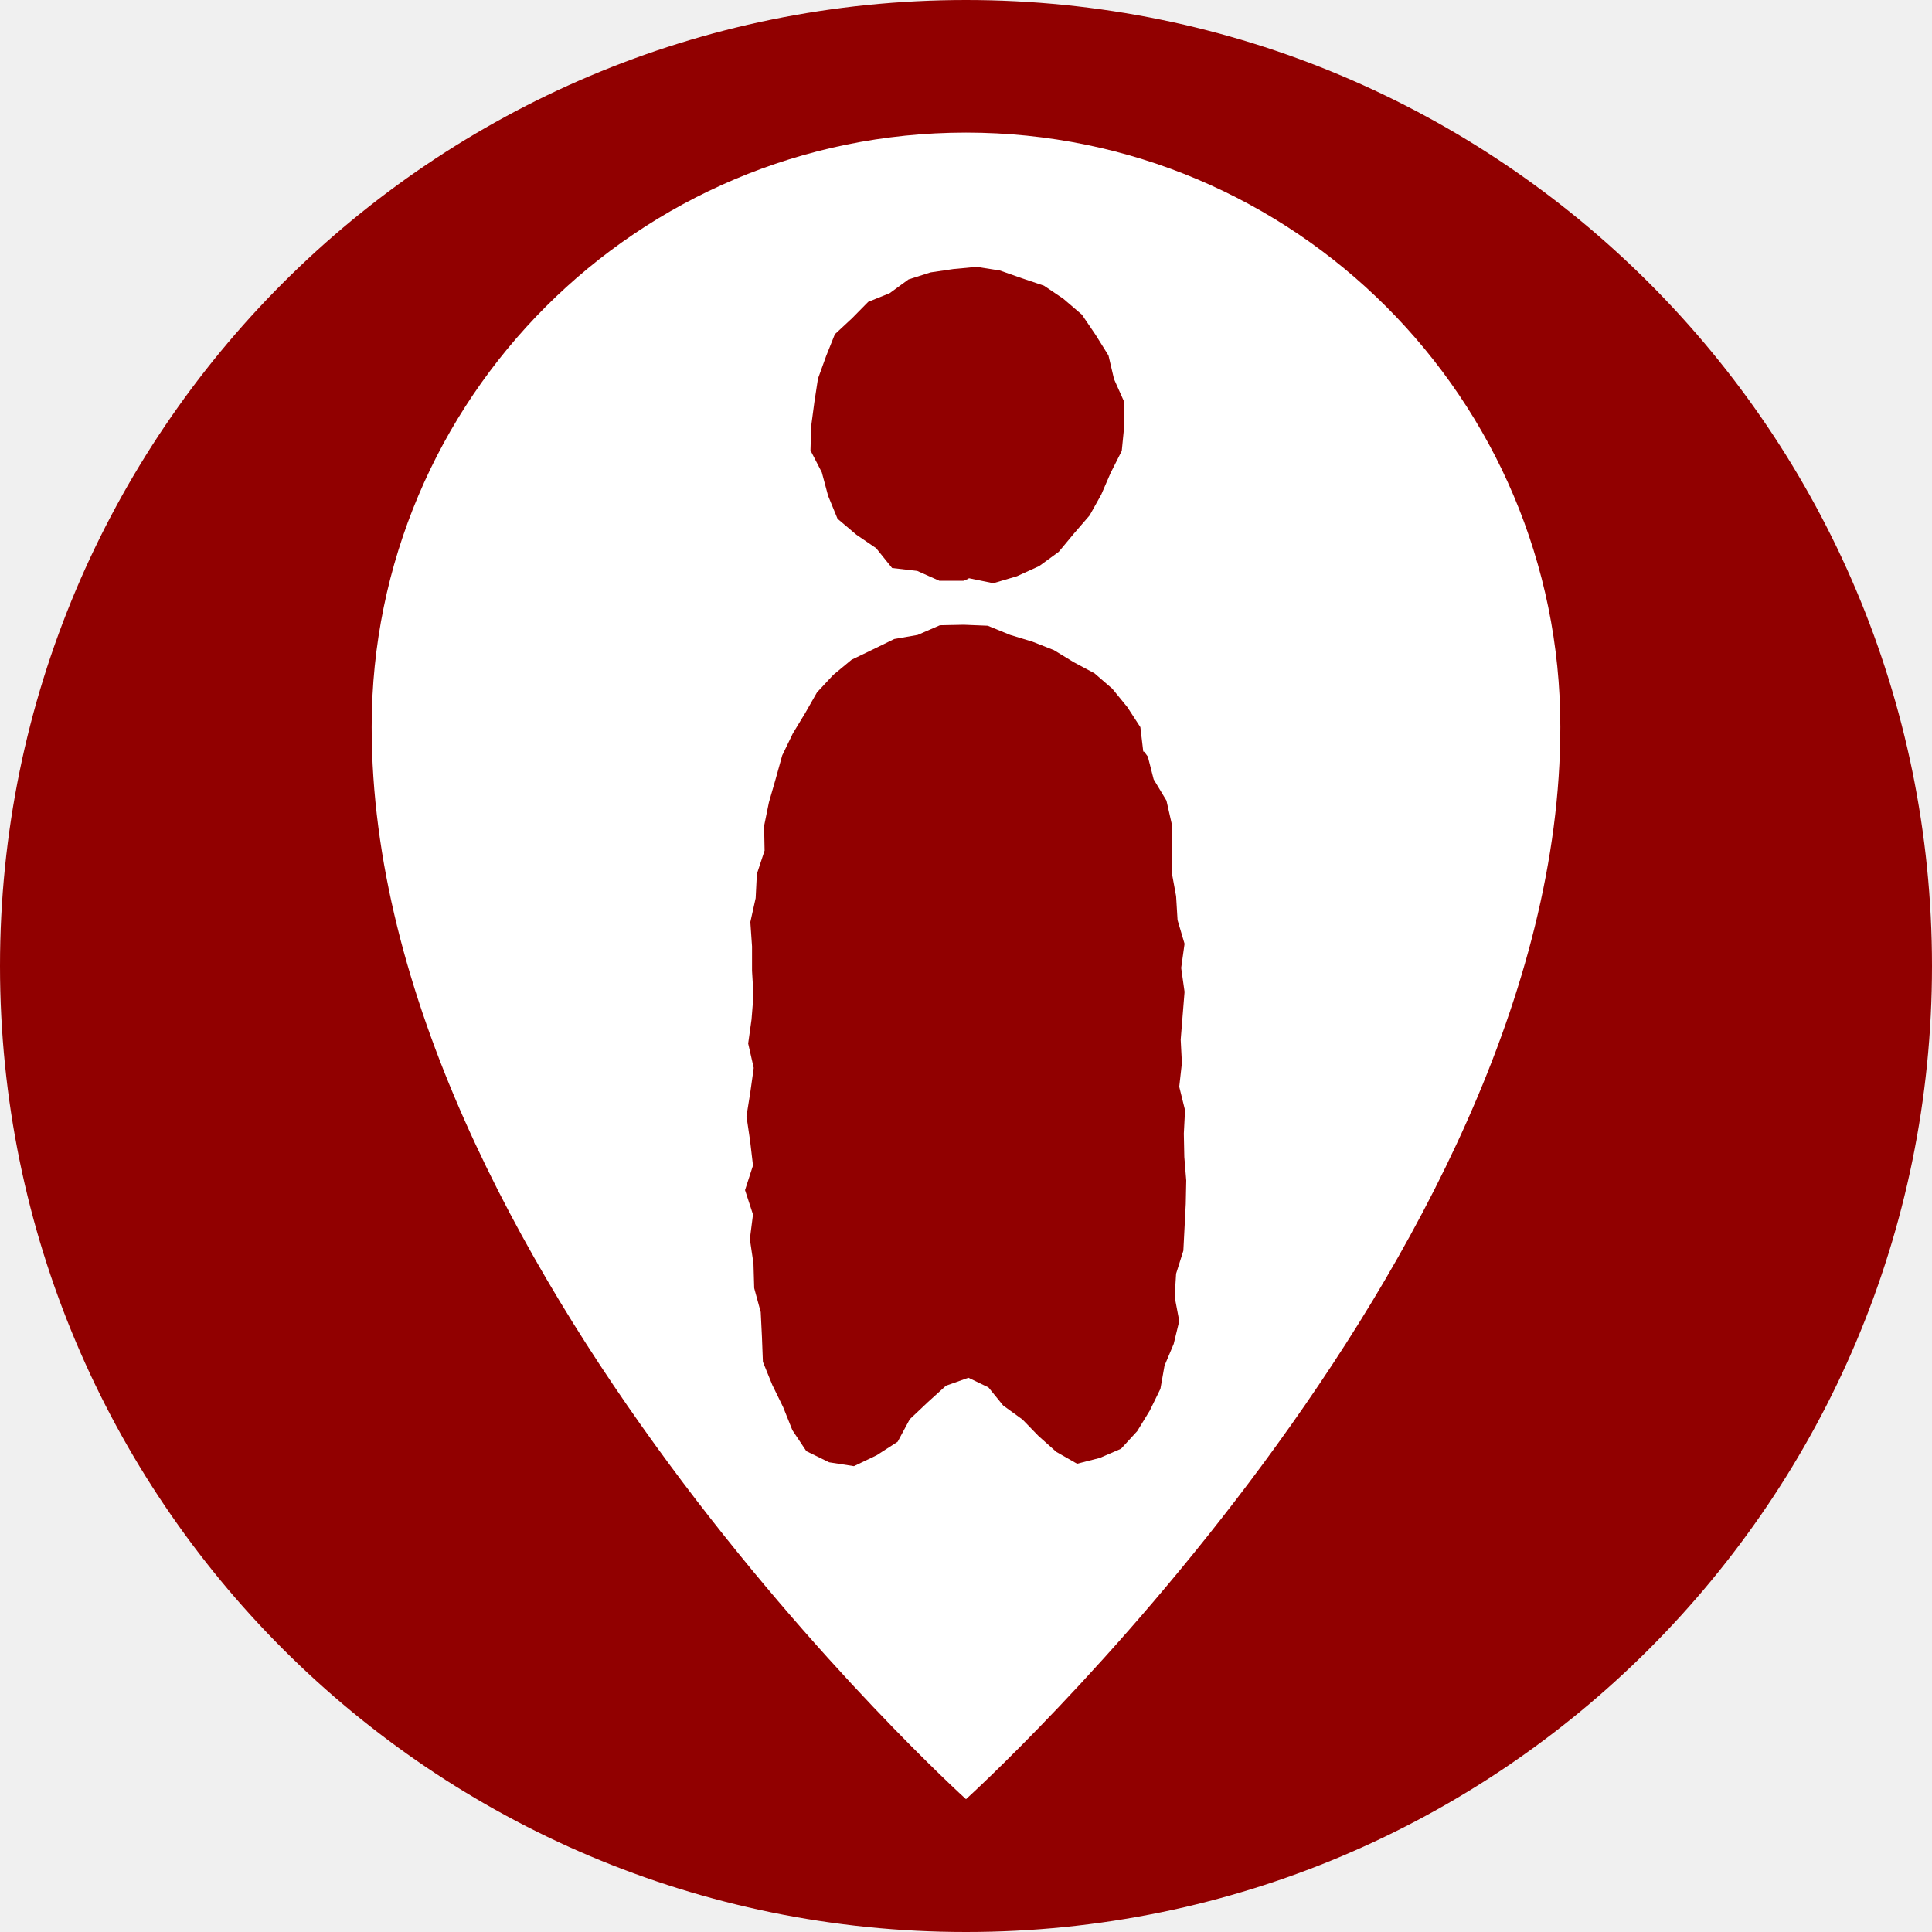
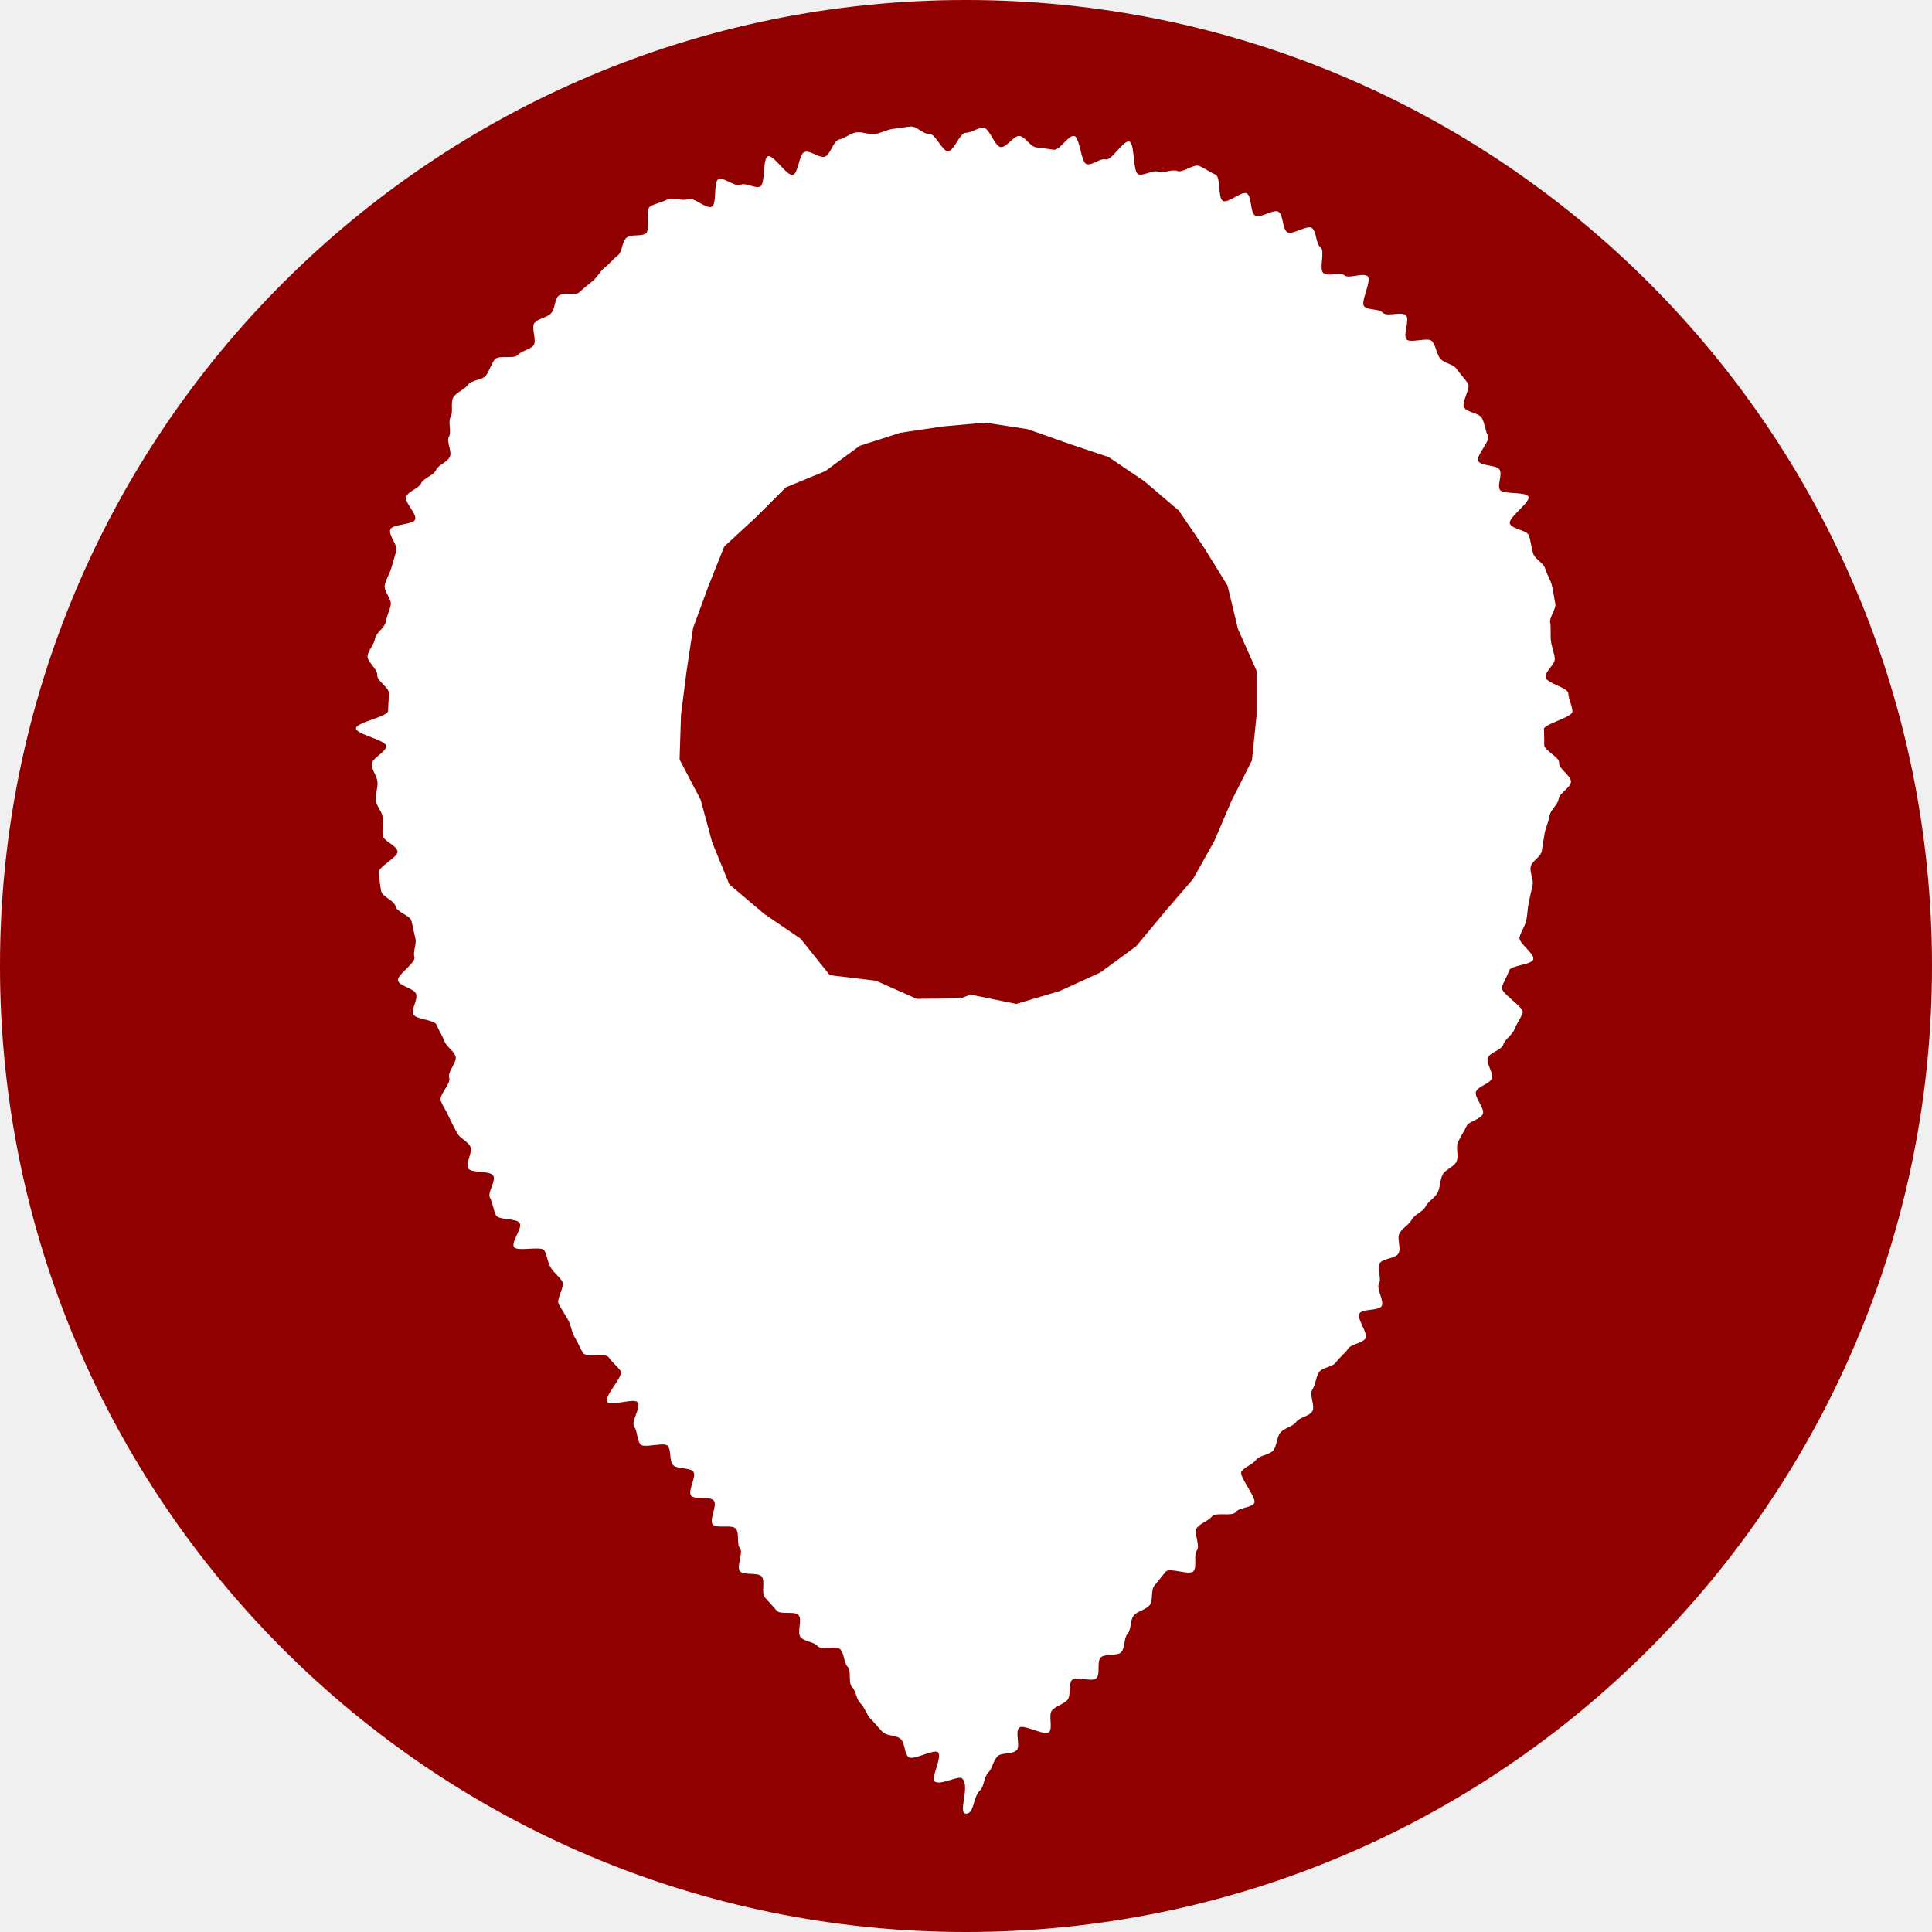
<svg xmlns="http://www.w3.org/2000/svg" id="_圖層_1" data-name="圖層 1" viewBox="0 0 80 80">
  <defs>
    <style>
      .cls-1 {
        fill: #fff;
      }

      .cls-2 {
        fill: #910000;
      }
    </style>
  </defs>
  <circle class="cls-2" cx="40" cy="40" r="40" />
-   <path class="cls-1" d="M64.61,30.1c0,22.15-24.61,44.4-24.61,44.4,0,0-24.61-22.25-24.61-44.4,0-13.59,11.02-24.61,24.61-24.61s24.61,11.02,24.61,24.61Z" />
-   <path class="cls-2" d="M40.11,23.94l1.02.21.98-.29.92-.42.81-.59.64-.77.64-.74.48-.86.39-.9.46-.91.1-1.01v-1.02s-.42-.94-.42-.94l-.23-.98-.53-.85-.57-.84-.77-.66-.8-.54-.92-.31-.91-.32-.96-.15-.96.09-.95.14-.91.29-.78.57-.89.36-.67.68-.71.66-.36.9-.34.94-.15.98-.13.98-.03,1.01.47.91.26.97.39.95.78.66.82.56.66.82,1.04.12.92.41h.99s.22-.09.22-.09ZM47.34,31.12l-.12-1.01-.54-.83-.62-.76-.74-.64-.86-.46-.82-.5-.89-.35-.92-.28-.93-.38-.99-.04-.99.02-.92.4-.97.17-.88.43-.89.43-.76.63-.67.72-.49.86-.51.84-.44.91-.27.97-.28.97-.2.98.02,1.02-.32.97-.05,1-.22.99.07,1.01v1.01s.06,1.01.06,1.01l-.08,1-.14,1,.23,1.01-.14,1-.16,1,.15,1.02.12,1.02-.33,1.02.33,1.01-.13,1.02.15,1.01.03,1.02.27.99.05,1.02.04,1.04.39.96.45.92.38.95.58.87.94.46,1.03.16.94-.45.87-.56.5-.93.74-.7.76-.69.93-.33.83.4.61.75.8.58.66.68.74.66.86.49.94-.24.88-.38.67-.73.52-.85.44-.9.17-.96.38-.9.23-.95-.19-1,.06-.96.3-.95.05-.97.05-.97.02-.97-.08-.97-.02-.97.05-.97-.24-.97.11-.98-.05-.97.08-.99.08-.99-.14-.99.14-1-.29-.98-.06-.99-.18-.98v-1s0-1.01,0-1.01l-.22-.97-.53-.88-.24-.94-.15-.2Z" />
+   <path class="cls-1" d="M63.93,30.1c0,.25.02.48.01.73s.64.51.62.76.5.53.49.78-.48.46-.51.71-.35.46-.38.71-.16.47-.2.72-.08.48-.12.73-.42.42-.46.66.13.52.08.76-.11.47-.16.72-.05.49-.1.73-.21.45-.28.69.63.68.57.92-.94.24-1.01.48-.22.44-.29.68.94.83.86,1.06-.25.44-.34.68-.38.39-.46.63-.55.32-.64.55.25.63.16.86-.56.31-.65.54.38.7.28.93-.58.29-.68.51-.25.43-.35.66.05.57-.06.8-.47.32-.58.55-.09.51-.2.73-.39.36-.5.58-.45.32-.57.54-.39.35-.51.57.08.61-.04.83-.65.2-.78.41.09.62-.03.84.23.72.11.93-.79.1-.92.31.38.82.25,1.03-.58.22-.72.43-.36.36-.5.56-.58.21-.71.42-.13.51-.27.71.13.69,0,.9-.53.24-.67.44-.51.25-.66.45-.13.52-.28.72-.57.2-.72.4-.45.28-.6.47.67,1.13.52,1.33-.61.16-.76.36-.82-.01-.98.18-.46.27-.62.46.14.76-.01.95.02.67-.14.86-.99-.17-1.15.02-.31.39-.47.58-.04.62-.2.81-.49.24-.65.42-.1.58-.26.76-.1.58-.26.76-.7.05-.86.23,0,.67-.17.85-.85-.1-1.01.07-.03.65-.19.83c-.17.18-.46.25-.63.42-.18.18.04.73-.13.91-.18.18-1.08-.35-1.24-.18-.18.18.06.77-.1.93-.19.19-.63.09-.79.25-.19.19-.22.51-.38.67-.2.2-.18.58-.33.72-.34.32-.24.99-.6.99s.19-1.13-.16-1.46c-.15-.14-.93.32-1.14.12-.16-.16.33-1.01.14-1.2-.16-.16-1.05.37-1.23.19-.17-.17-.13-.55-.31-.74-.17-.17-.58-.11-.76-.3-.17-.17-.32-.37-.5-.55-.16-.17-.23-.45-.41-.63s-.18-.5-.35-.68-.01-.65-.18-.83-.13-.53-.3-.72-.78.05-.95-.14-.54-.18-.7-.37.08-.72-.08-.91-.75,0-.91-.19-.33-.36-.49-.55.03-.67-.13-.86-.74-.03-.9-.22.15-.76,0-.95-.01-.62-.17-.81-.81.01-.96-.18.2-.78.05-.98-.78-.02-.94-.21.24-.8.09-.99-.7-.09-.85-.29-.06-.57-.2-.77-1.01.12-1.15-.08-.11-.53-.25-.73.29-.8.15-1-1.13.18-1.27-.03.7-1.07.56-1.27-.35-.35-.49-.56-.94.02-1.07-.19-.22-.45-.35-.66-.14-.5-.27-.71-.25-.43-.38-.64.27-.74.14-.95-.35-.36-.48-.58-.14-.49-.26-.7-1.14.07-1.26-.15.36-.76.24-.98-.86-.11-.98-.33-.13-.5-.25-.72.25-.68.14-.91-.94-.1-1.05-.32.2-.65.1-.88-.44-.35-.55-.57-.24-.44-.34-.67-.25-.44-.34-.67.44-.72.35-.95.35-.66.26-.9-.37-.38-.46-.62-.23-.44-.32-.67-.89-.22-.97-.45.2-.59.12-.83-.68-.32-.75-.55.75-.74.68-.98.1-.53.04-.77-.1-.48-.16-.72-.6-.36-.66-.61-.55-.39-.6-.64-.06-.5-.1-.75.82-.64.78-.89-.57-.41-.61-.65.03-.5,0-.75-.27-.47-.29-.72.09-.5.07-.75-.23-.48-.24-.73.61-.51.6-.76-1.25-.48-1.25-.73,1.32-.48,1.33-.72.02-.48.04-.72-.51-.52-.49-.77-.43-.55-.4-.79.27-.47.31-.72.4-.44.44-.68.16-.47.21-.71-.3-.58-.25-.82.2-.46.27-.7.14-.48.21-.72-.33-.64-.25-.88.94-.19,1.03-.42-.47-.72-.37-.95.52-.33.62-.55.5-.31.61-.54.45-.32.57-.54-.15-.64-.03-.85-.05-.61.07-.82-.02-.61.12-.82.46-.31.6-.51.61-.19.75-.39.21-.47.36-.66.79,0,.95-.18.49-.21.65-.4-.12-.76.05-.94.49-.2.67-.38.14-.56.32-.73.68.02.86-.15.37-.31.56-.47.3-.4.49-.55.34-.35.54-.5.17-.61.38-.75.58-.03.78-.16-.03-.99.18-1.12.5-.17.71-.29.63.09.85-.02.76.43.99.32.06-1.04.28-1.14.68.33.91.23.58.16.81.08.1-1.18.33-1.26.79.84,1.03.77.25-.88.49-.95.58.25.82.2.36-.66.6-.71.47-.26.71-.3.53.11.78.07.49-.18.73-.21.5-.08.75-.1.53.33.78.31.52.72.77.71.48-.76.72-.76.51-.22.75-.21.46.78.71.8.53-.48.77-.46.45.44.69.47.48.06.73.1.61-.62.85-.57.28,1.12.52,1.17.55-.26.79-.2.73-.81.97-.74.14,1.29.38,1.36.57-.19.81-.11.57-.12.8-.03.67-.3.9-.21.45.26.68.36.09.98.31,1.09.78-.43.99-.31.13.8.35.92.75-.29.96-.16.15.7.36.84.82-.31,1.02-.17.16.65.36.8-.08.91.12,1.07.68-.07.87.09.77-.13.96.04-.32,1.08-.14,1.25.6.08.77.26.79-.07.96.11-.14.81.02.99.9-.11,1.06.08.18.51.33.71.54.23.68.43.33.4.47.6-.29.8-.15,1.01.6.21.73.43.13.51.25.73-.51.83-.4,1.05.78.15.89.37-.1.59,0,.81,1.1.07,1.19.3-.86.87-.77,1.11.71.26.79.5.1.49.17.73.43.39.5.63.22.46.28.7.09.5.14.74-.25.56-.21.8,0,.5.03.75.13.48.16.73-.41.53-.38.78.93.43.94.67.16.5.17.75-1.2.51-1.2.76Z" />
+   <path class="cls-2" d="M40.21,41.19l1.87.38,1.79-.53,1.69-.77,1.49-1.09,1.17-1.41,1.18-1.37.88-1.57.71-1.66.85-1.68.19-1.85v-1.87s-.77-1.73-.77-1.73l-.43-1.79-.97-1.57-1.05-1.54-1.42-1.21-1.48-1-1.69-.57-1.67-.59-1.76-.27-1.77.16-1.74.26-1.68.54-1.43,1.05-1.63.67-1.24,1.24-1.31,1.21-.66,1.65-.63,1.72-.27,1.79-.23,1.8-.06,1.86.87,1.66.48,1.77.71,1.74,1.44,1.22,1.51,1.03,1.21,1.51,1.91.23,1.69.75,1.82-.02.41-.16Z" />
</svg>
